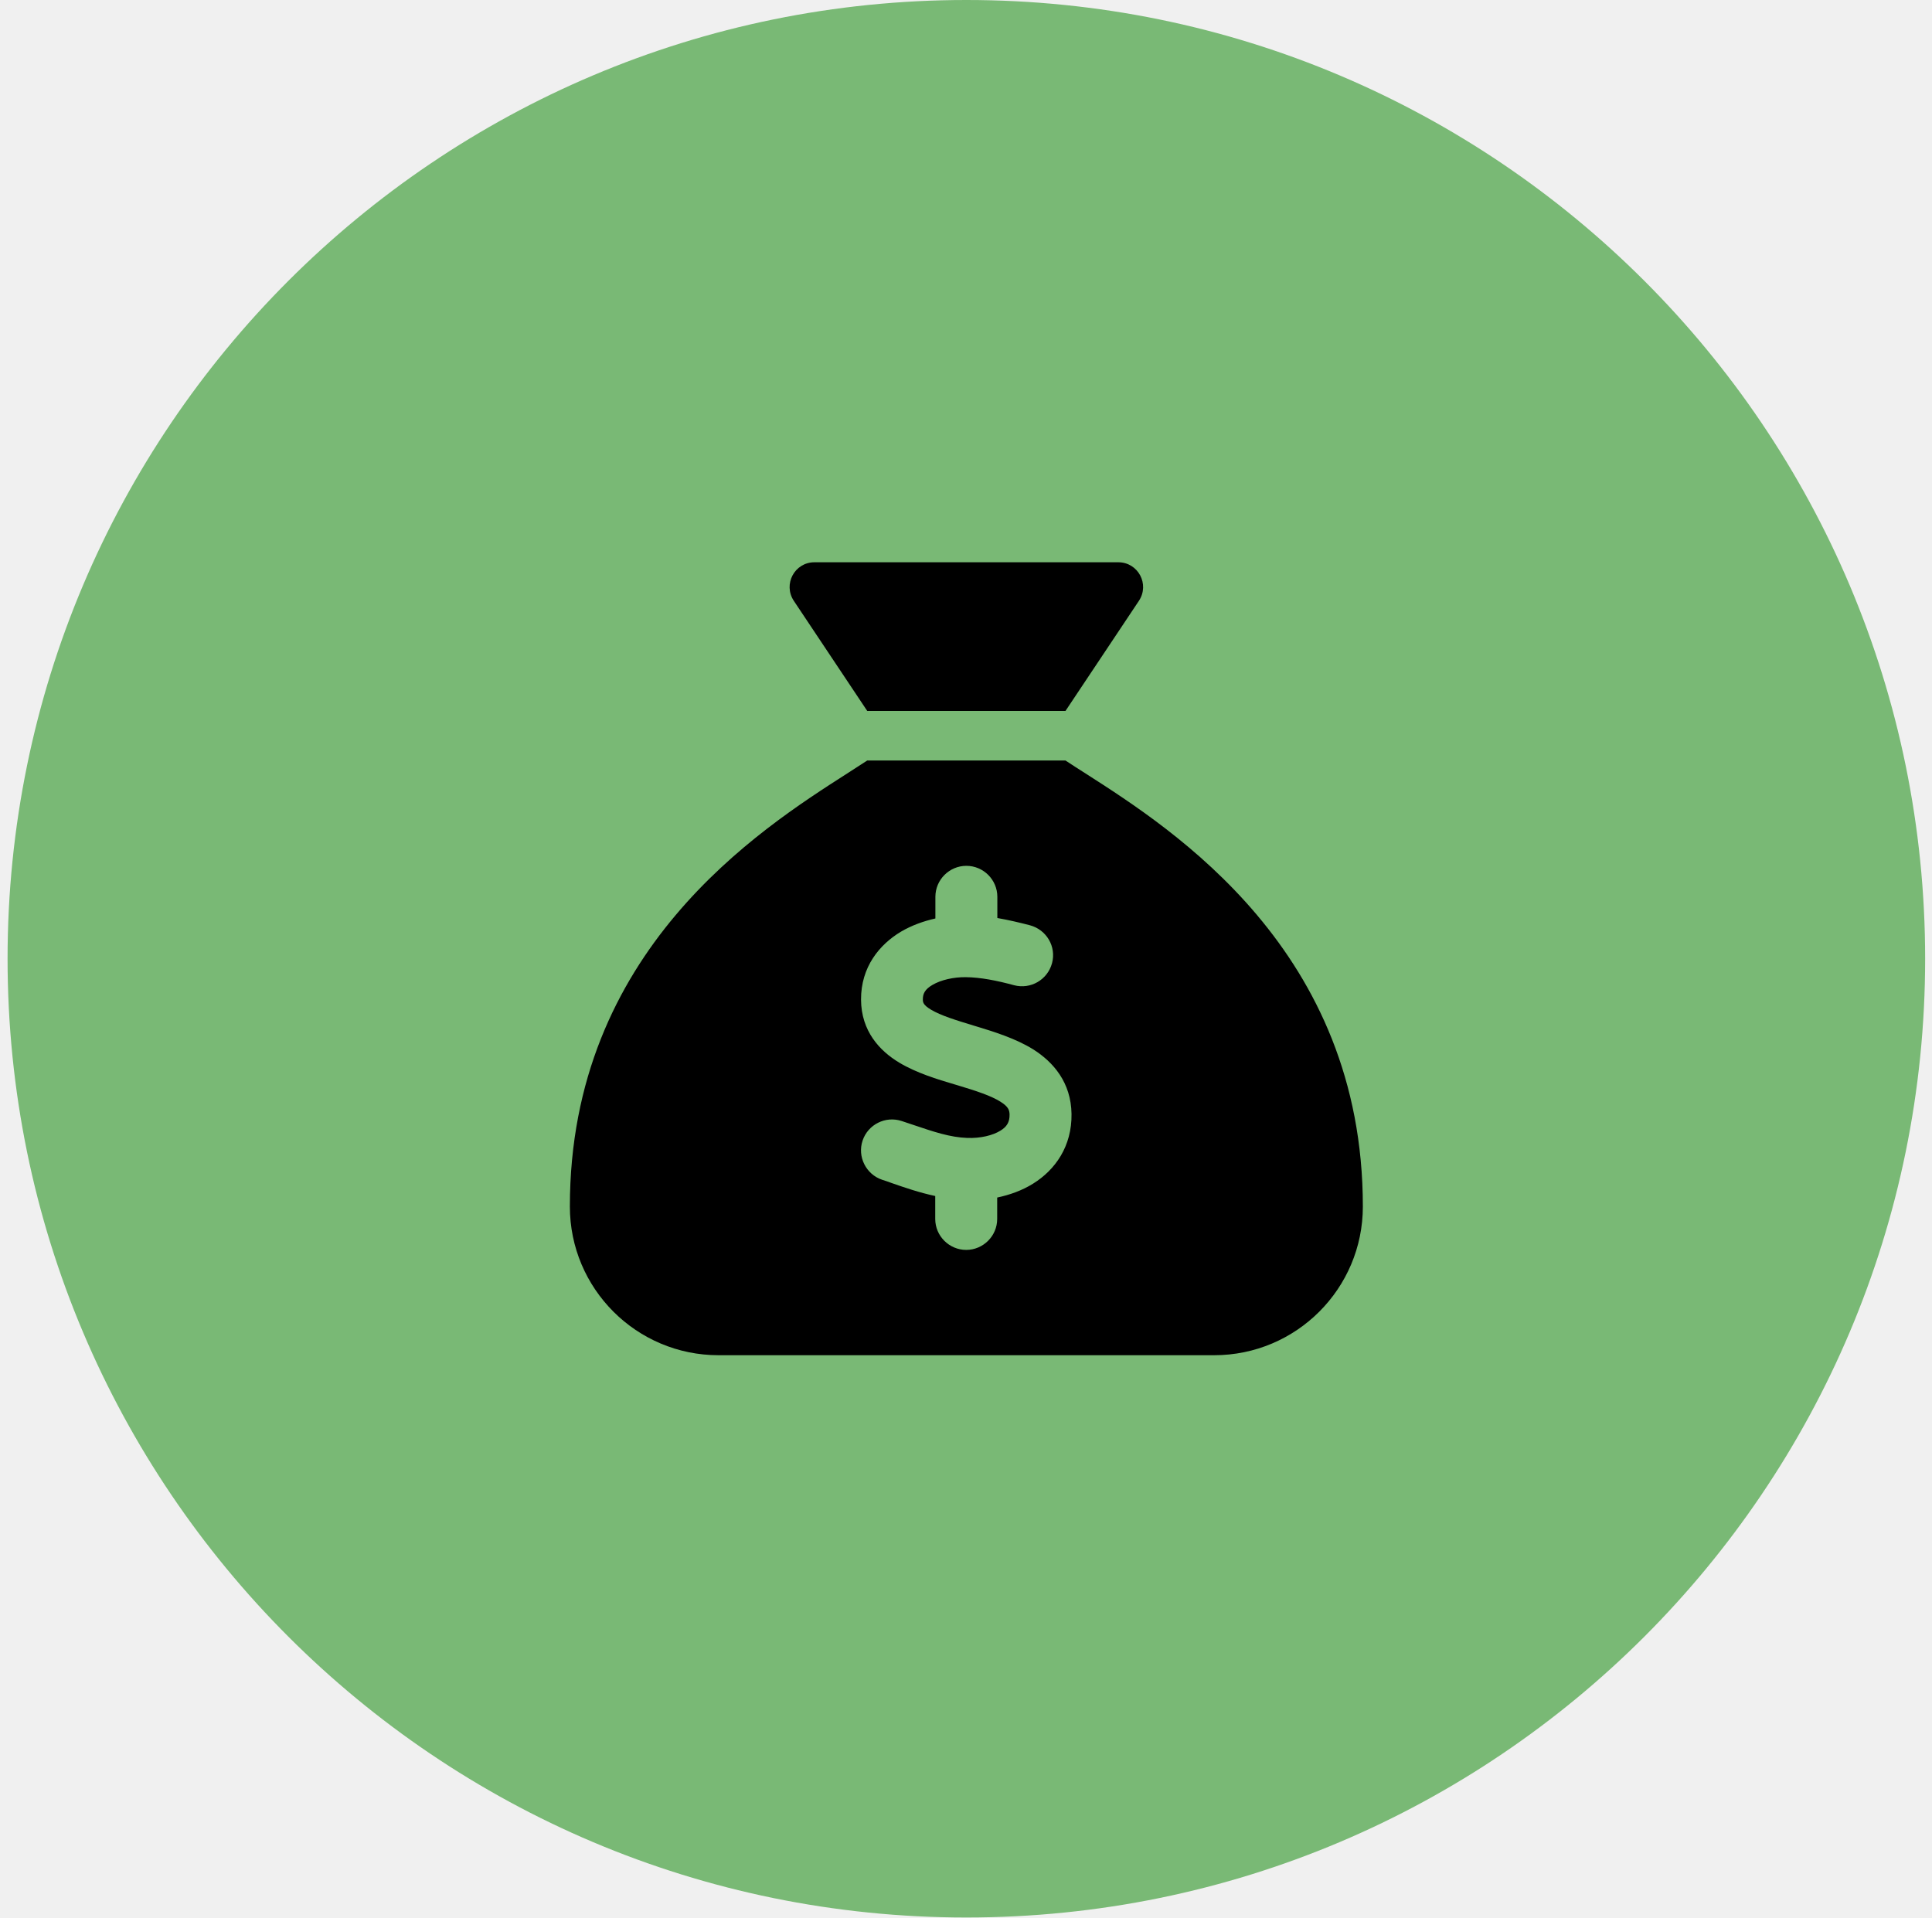
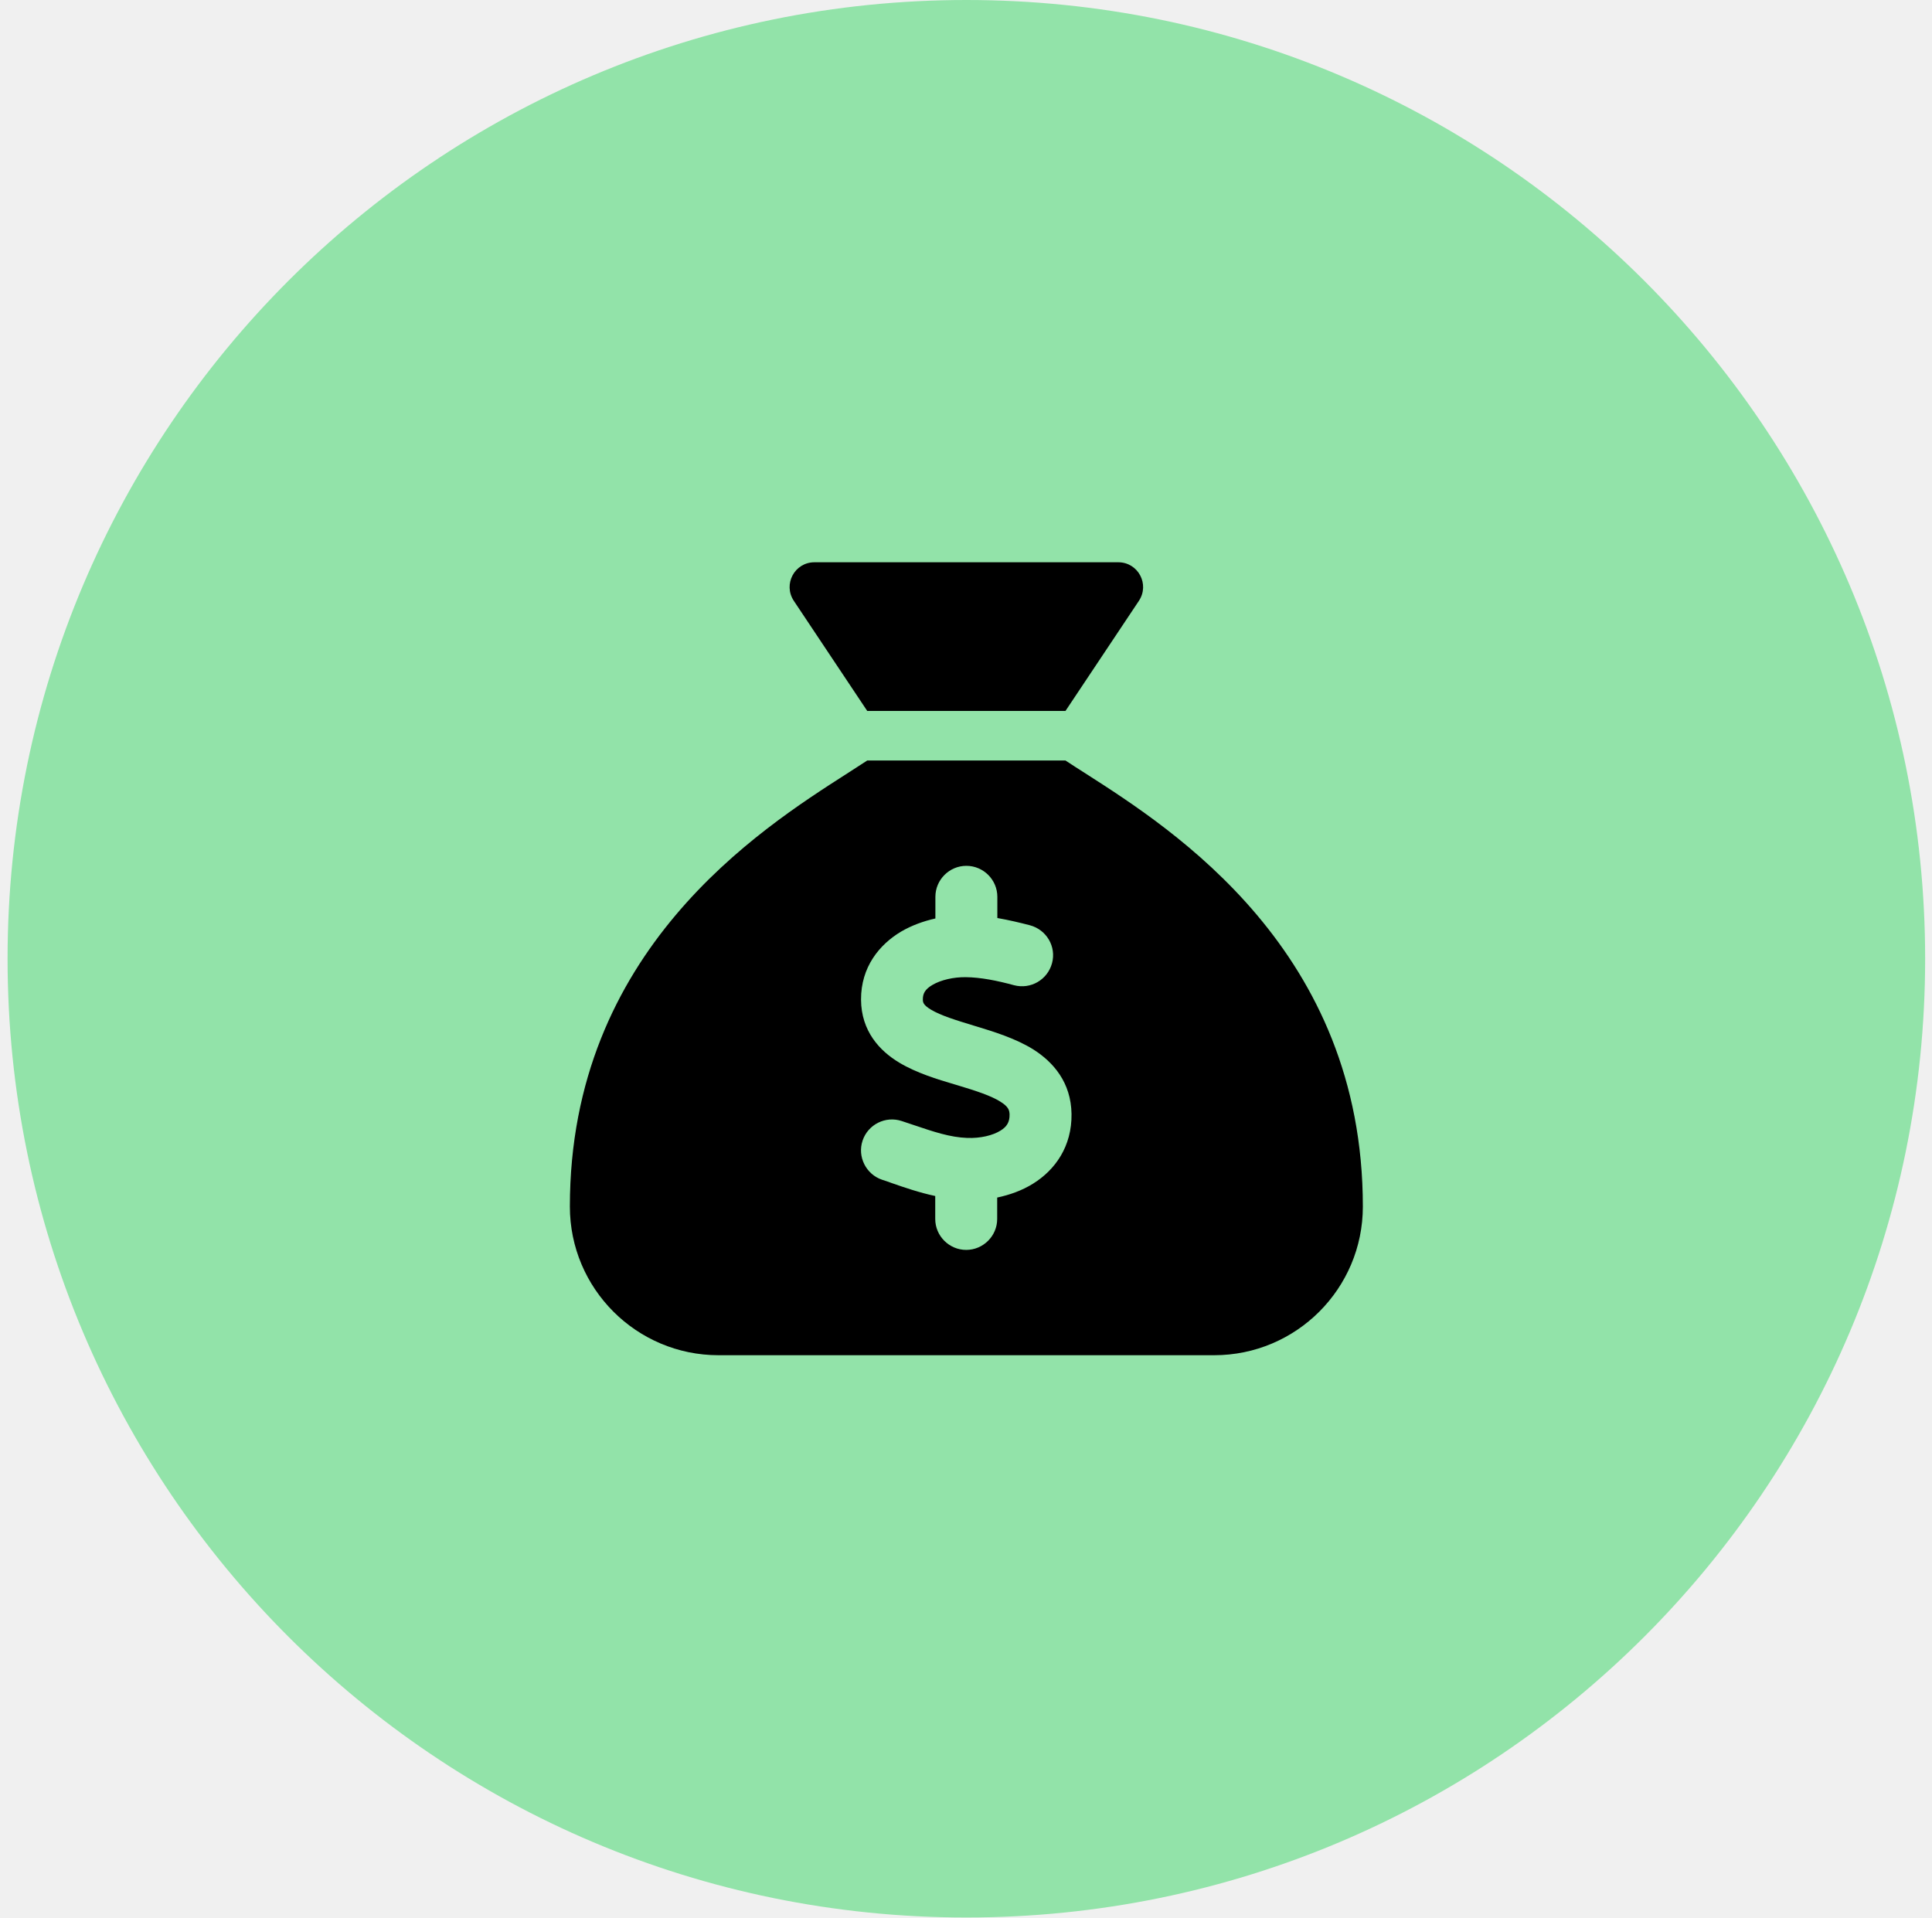
<svg xmlns="http://www.w3.org/2000/svg" width="134" height="133" viewBox="0 0 134 133" fill="none">
-   <circle cx="67.025" cy="66.5" r="66.5" fill="#79B975" />
+   <circle cx="67.025" cy="66.5" r="66.5" fill="#92e3a9" />
  <g clip-path="url(#clip0_51_87)">
    <path d="M73.9 49.312H60.15L55.058 41.675C54.296 40.525 55.112 39 56.487 39H77.563C78.938 39 79.755 40.525 78.992 41.675L73.9 49.312ZM60.15 52.75H73.9C74.308 53.019 74.77 53.319 75.297 53.652C81.387 57.552 94.525 65.952 94.525 83.688C94.525 89.381 89.906 94 84.213 94H49.838C44.144 94 39.525 89.381 39.525 83.688C39.525 65.952 52.663 57.552 58.754 53.652C59.269 53.319 59.742 53.019 60.15 52.75ZM69.174 62.203C69.174 61.022 68.207 60.055 67.025 60.055C65.844 60.055 64.877 61.022 64.877 62.203V63.707C64.06 63.89 63.244 64.18 62.492 64.62C60.999 65.512 59.71 67.069 59.72 69.336C59.731 71.517 61.01 72.892 62.374 73.708C63.555 74.417 65.027 74.868 66.198 75.212L66.381 75.266C67.734 75.674 68.722 75.996 69.388 76.415C69.936 76.759 70.011 76.995 70.022 77.296C70.033 77.833 69.829 78.155 69.388 78.424C68.851 78.757 68.003 78.961 67.09 78.929C65.897 78.886 64.78 78.51 63.319 78.016C63.072 77.93 62.814 77.844 62.546 77.758C61.418 77.382 60.204 77.994 59.828 79.111C59.452 80.228 60.064 81.453 61.181 81.829C61.386 81.894 61.611 81.969 61.837 82.055C62.728 82.366 63.76 82.721 64.866 82.957V84.547C64.866 85.728 65.833 86.695 67.014 86.695C68.196 86.695 69.163 85.728 69.163 84.547V83.064C70.022 82.882 70.882 82.581 71.655 82.098C73.191 81.142 74.351 79.509 74.319 77.264C74.287 75.083 73.062 73.676 71.677 72.795C70.441 72.022 68.894 71.549 67.691 71.184L67.616 71.162C66.241 70.743 65.263 70.442 64.576 70.034C64.017 69.701 64.007 69.508 64.007 69.314C64.007 68.917 64.157 68.616 64.673 68.315C65.253 67.972 66.133 67.768 66.982 67.778C68.013 67.789 69.152 68.015 70.334 68.337C71.483 68.638 72.654 67.961 72.966 66.811C73.277 65.662 72.59 64.491 71.44 64.18C70.742 63.997 69.969 63.815 69.174 63.675V62.203Z" fill="black" />
  </g>
  <defs>
    <clipPath id="clip0_51_87">
      <rect width="55" height="55" fill="white" transform="translate(39.5251 39)" />
    </clipPath>
  </defs>
</svg>
